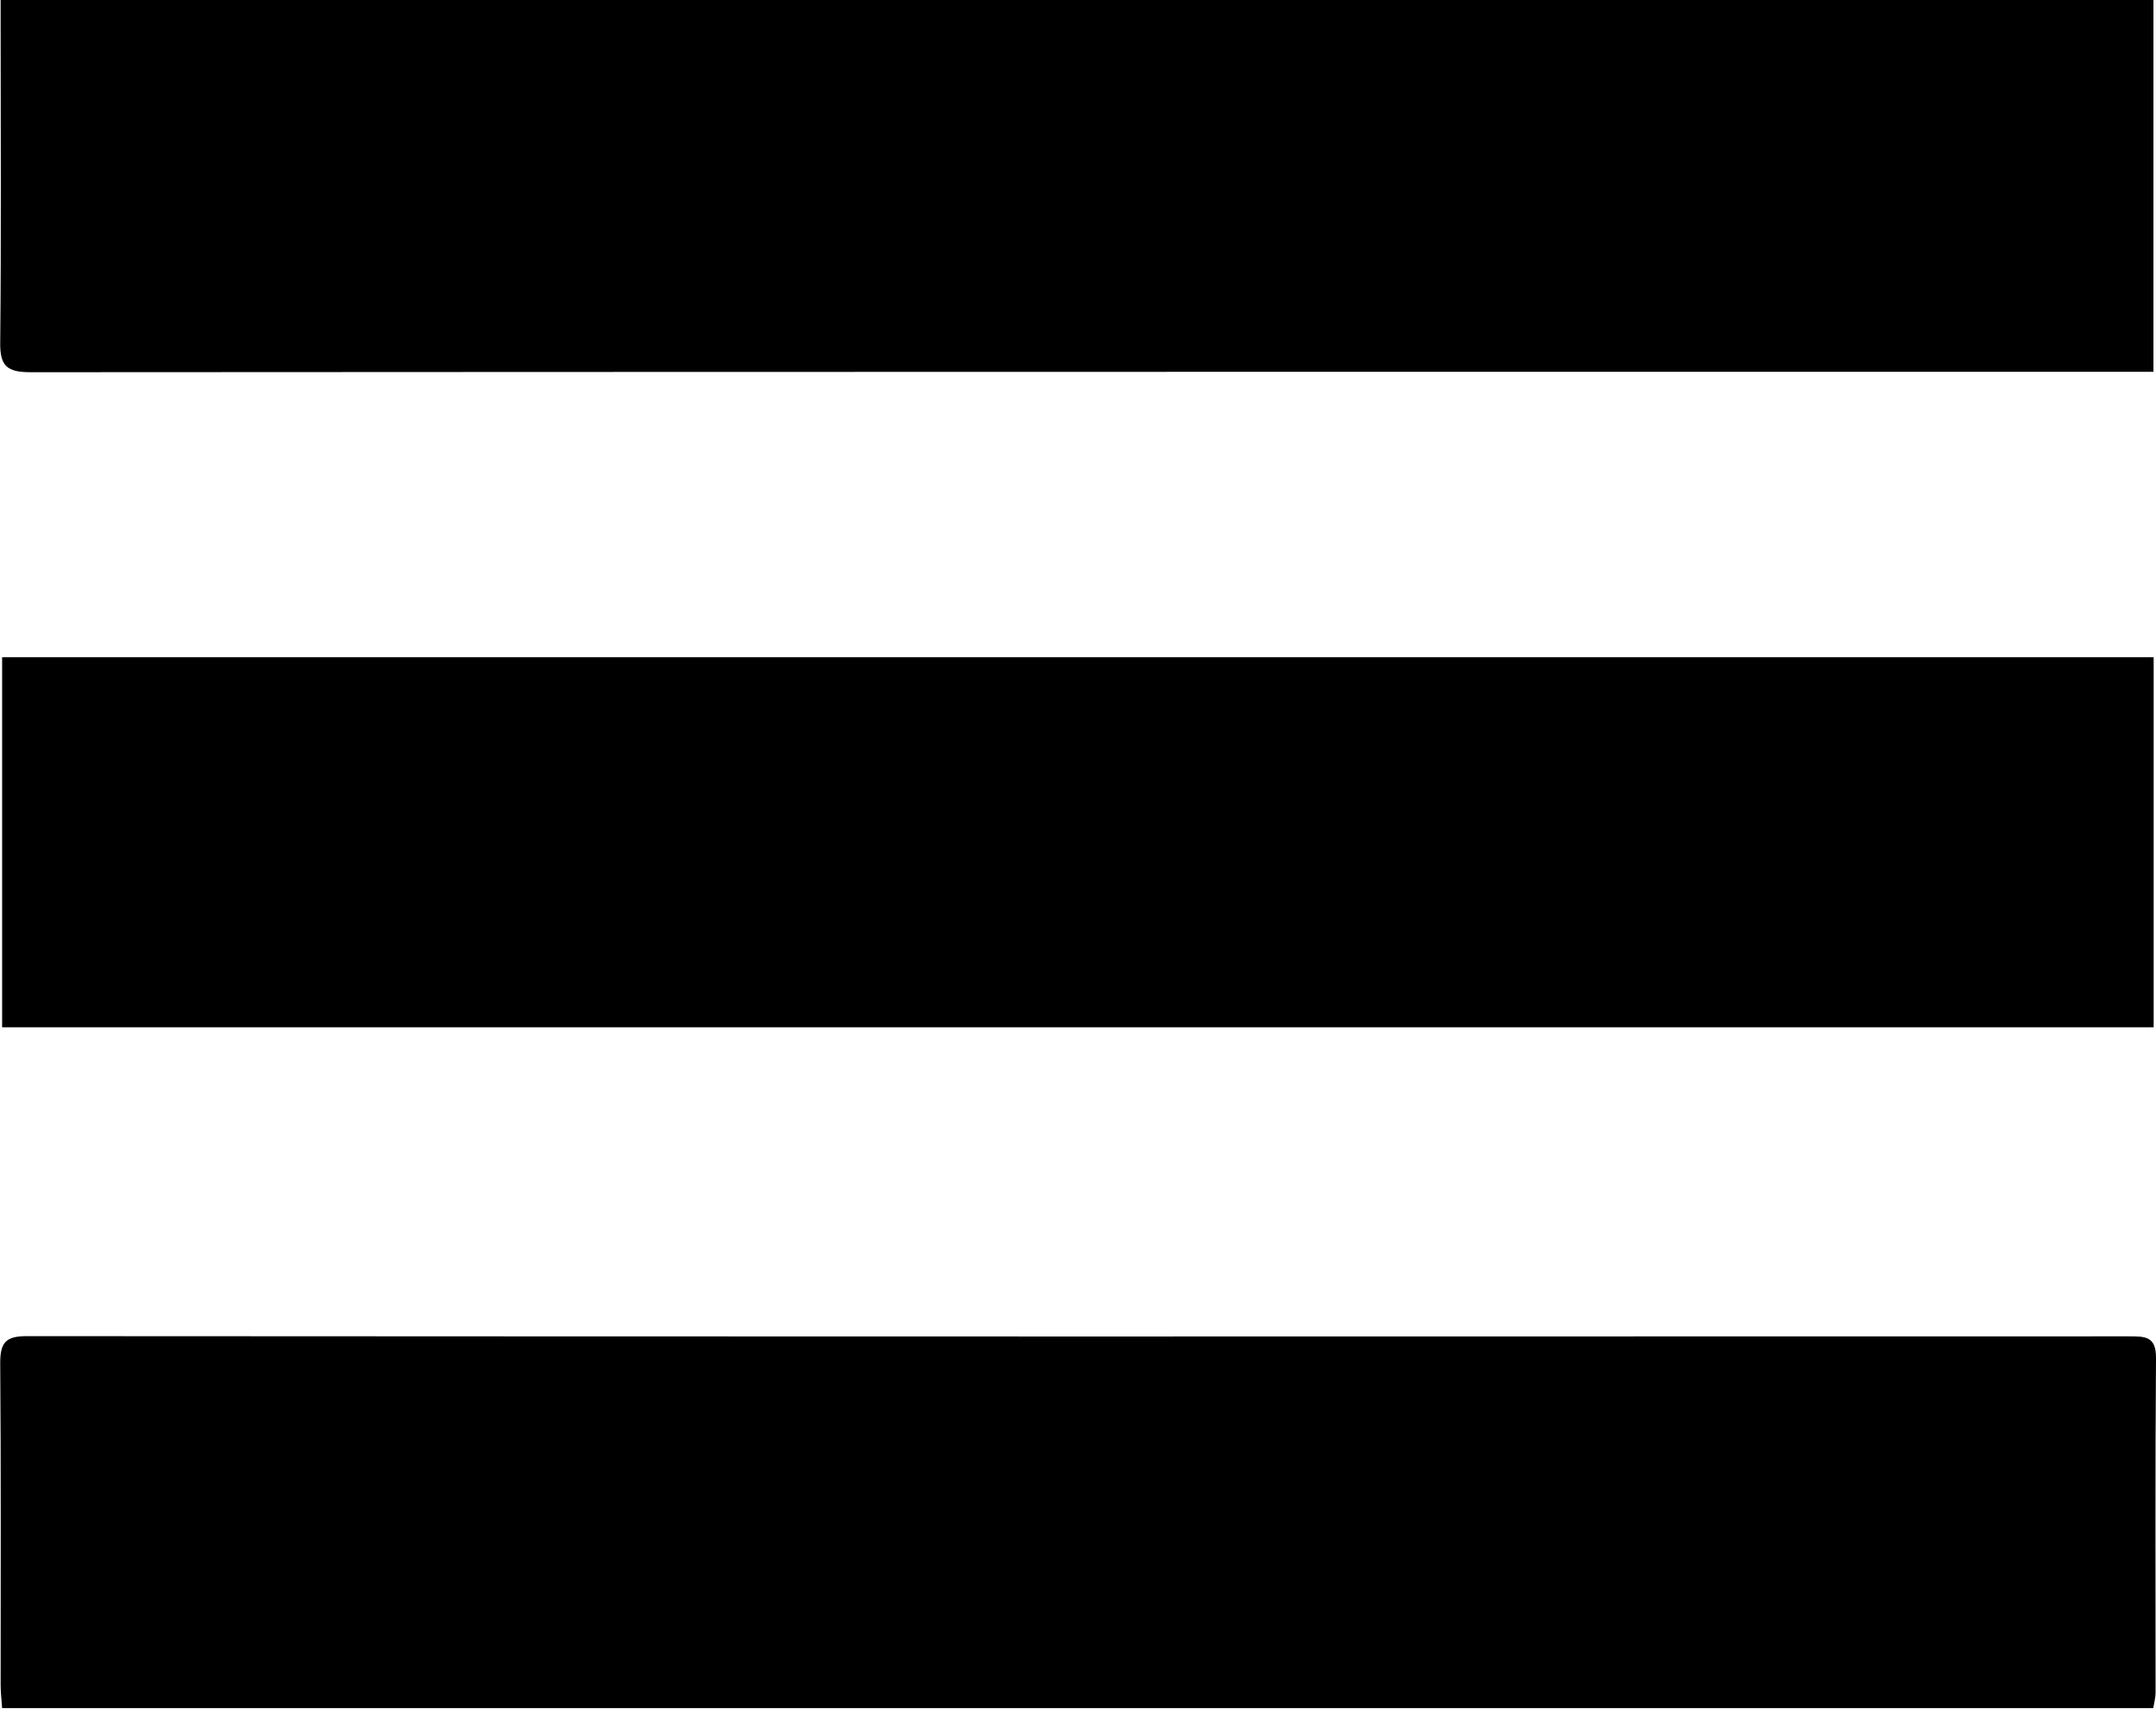
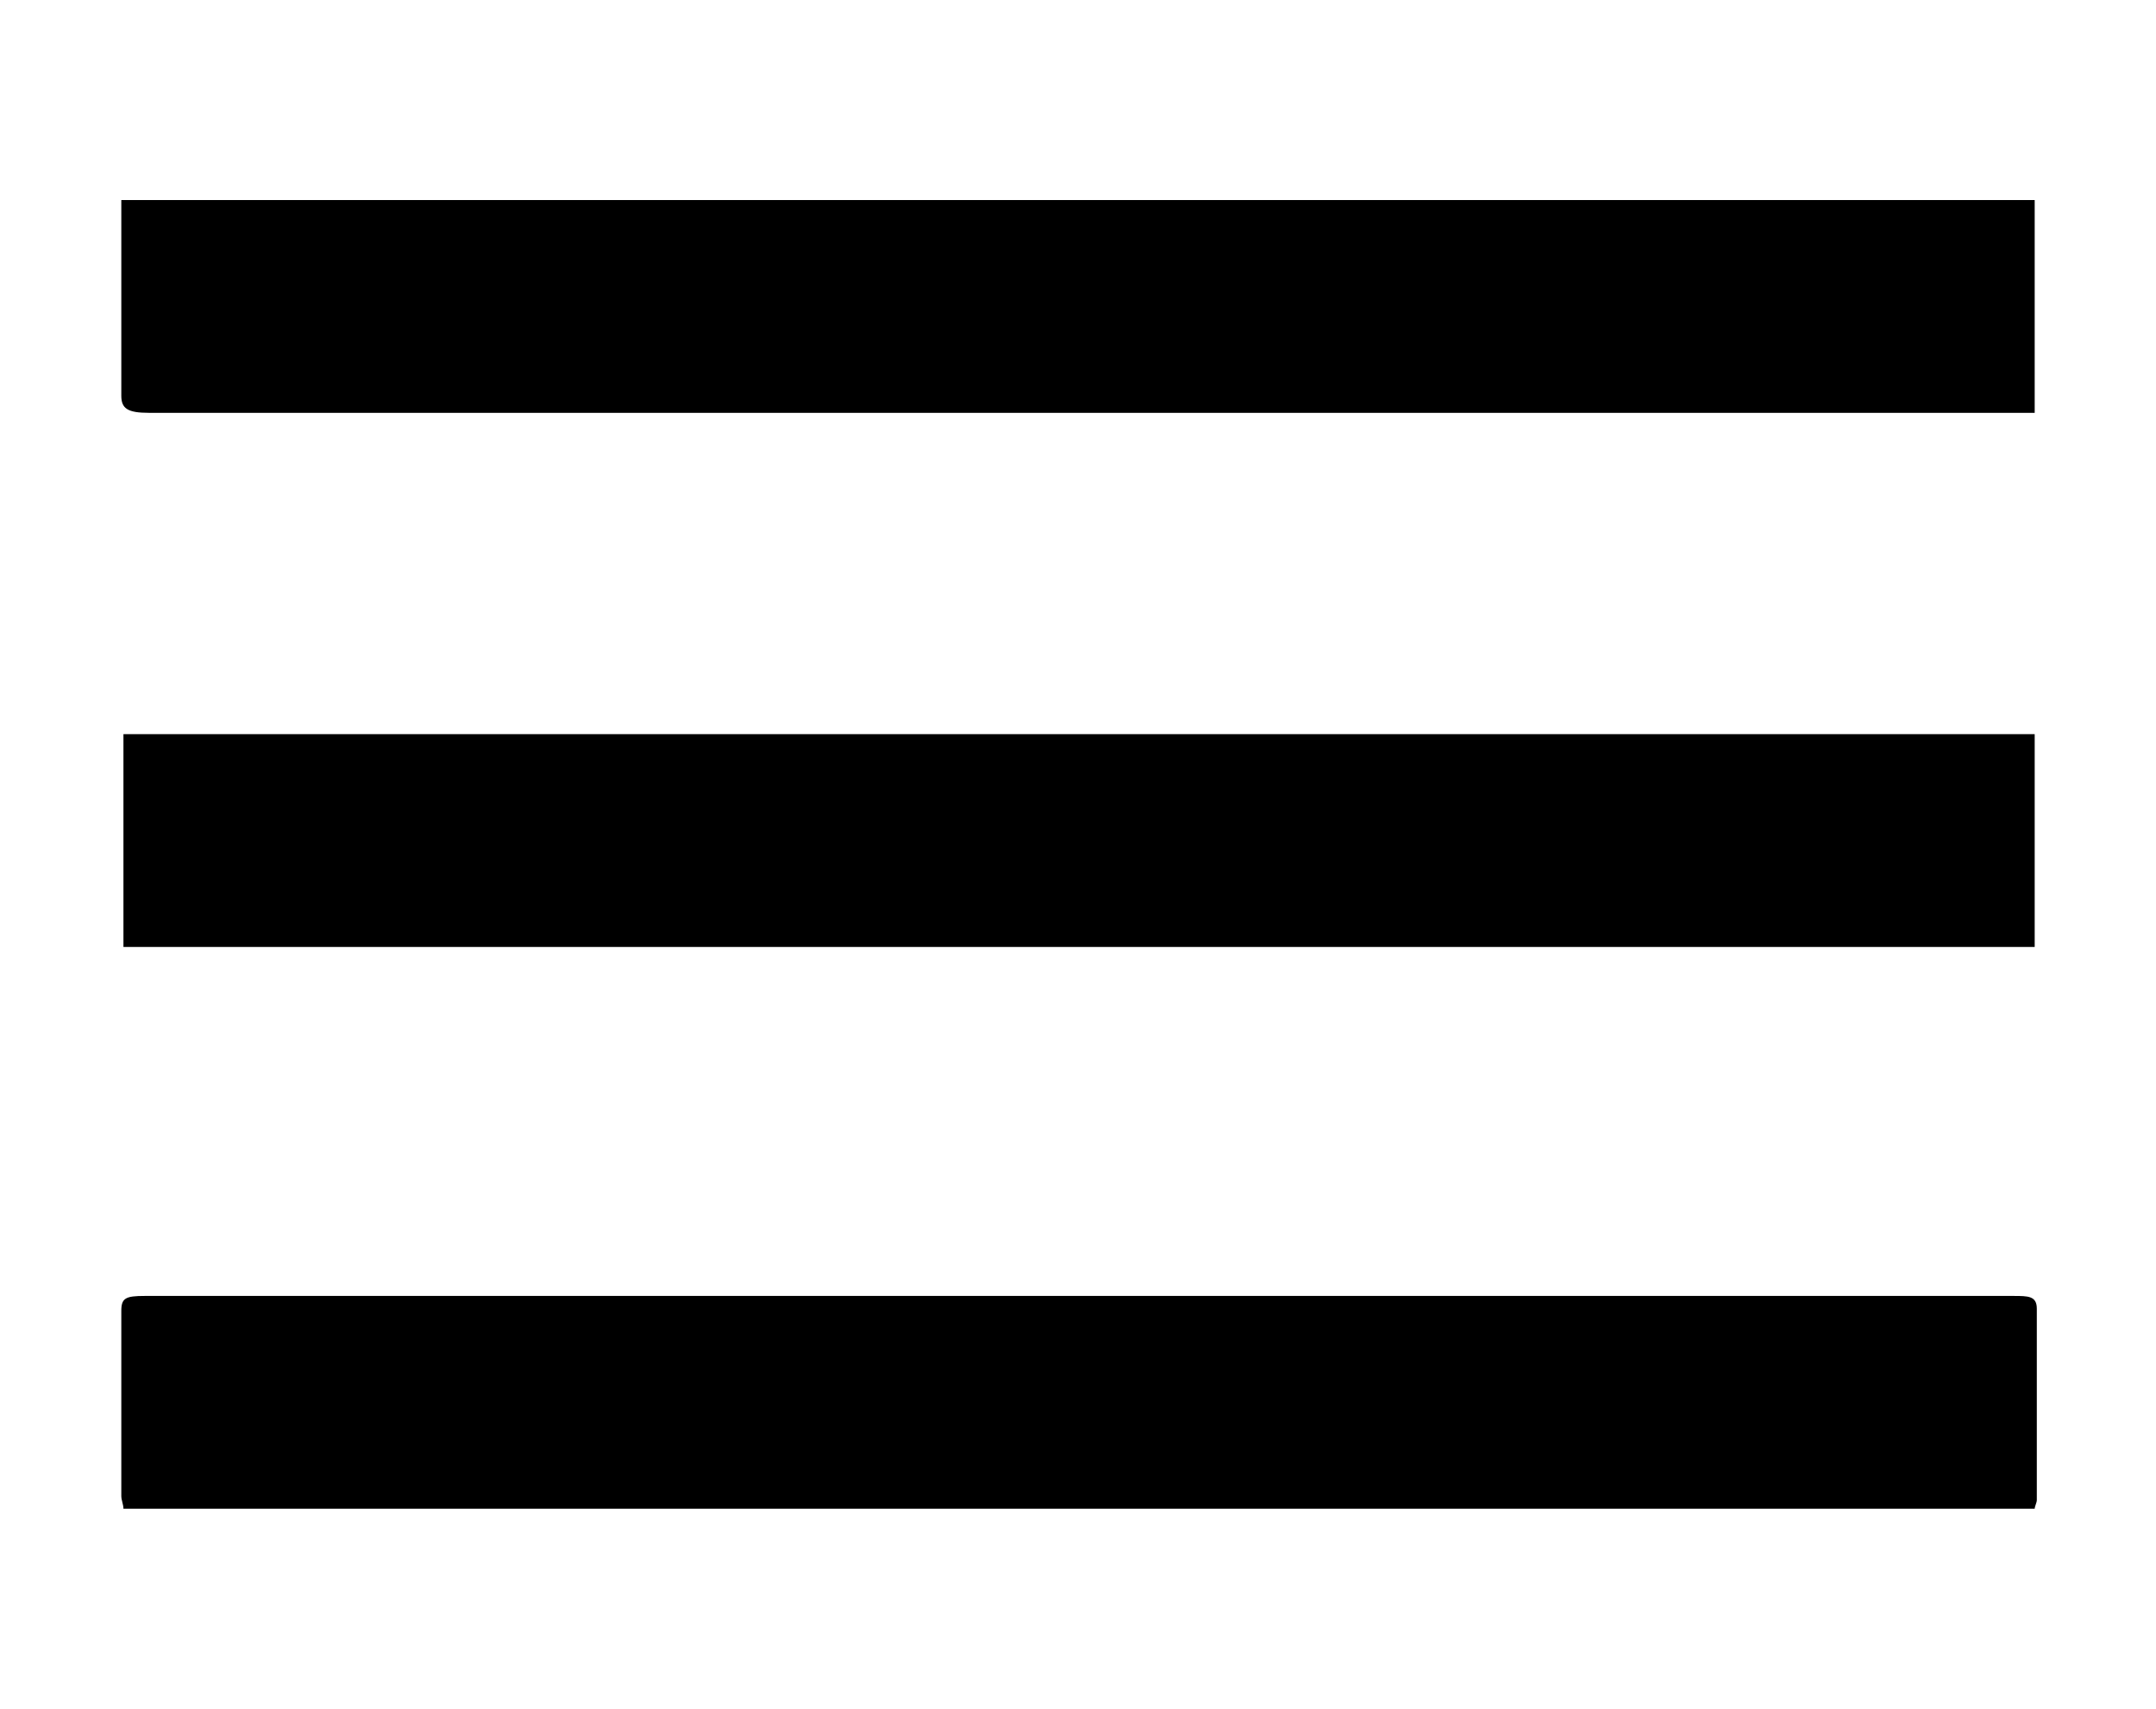
- <svg xmlns="http://www.w3.org/2000/svg" id="Layer_2" data-name="Layer 2" viewBox="0 0 101.35 80.31">
-   <g id="Layer_1-2" data-name="Layer 1">
+ <svg xmlns="http://www.w3.org/2000/svg" version="1.1" id="Layer_2_00000127730521402903061410000018381254841359392399_" x="0px" y="0px" viewBox="0 0 101.3 80.3" style="enable-background:new 0 0 101.3 80.3;" xml:space="preserve">
+   <g id="Layer_1-2">
    <g>
-       <path d="m.03,0h101.2v17.48h-1.29c-32.83,0-65.66,0-98.49.02-1.12,0-1.46-.28-1.44-1.42C.06,11.15.03,6.22.03,1.3V0Z" style="stroke-width: 0px;" />
-       <path d="m.1,80.31c-.03-.41-.07-.75-.07-1.09,0-5.05.02-10.09-.02-15.14,0-.97.27-1.26,1.25-1.26,32.95.02,65.9.02,98.84.01.74,0,1.26,0,1.25,1.02-.04,5.24-.02,10.48-.02,15.73,0,.22-.06.45-.11.73H.1Z" style="stroke-width: 0px;" />
-       <path d="m.1,30.9h101.14v17.4H.1v-17.4Z" style="stroke-width: 0px;" />
+       <path d="M5.7,9.4h89.9v10h-1.1c-29.2,0-58.3,0-87.5,0c-1,0-1.3-0.2-1.3-0.8c0-2.8,0-5.6,0-8.4V9.4z" />
+       <path d="M5.8,70.9c0-0.2-0.1-0.4-0.1-0.6c0-2.9,0-5.8,0-8.7c0-0.6,0.2-0.7,1.1-0.7c29.3,0,58.5,0,87.8,0c0.7,0,1.1,0,1.1,0.6    c0,3,0,6,0,9c0,0.1-0.1,0.3-0.1,0.4C95.6,70.9,5.8,70.9,5.8,70.9z" />
+       <path d="M5.8,34.5h89.8v10H5.8V34.5z" />
    </g>
  </g>
</svg>
